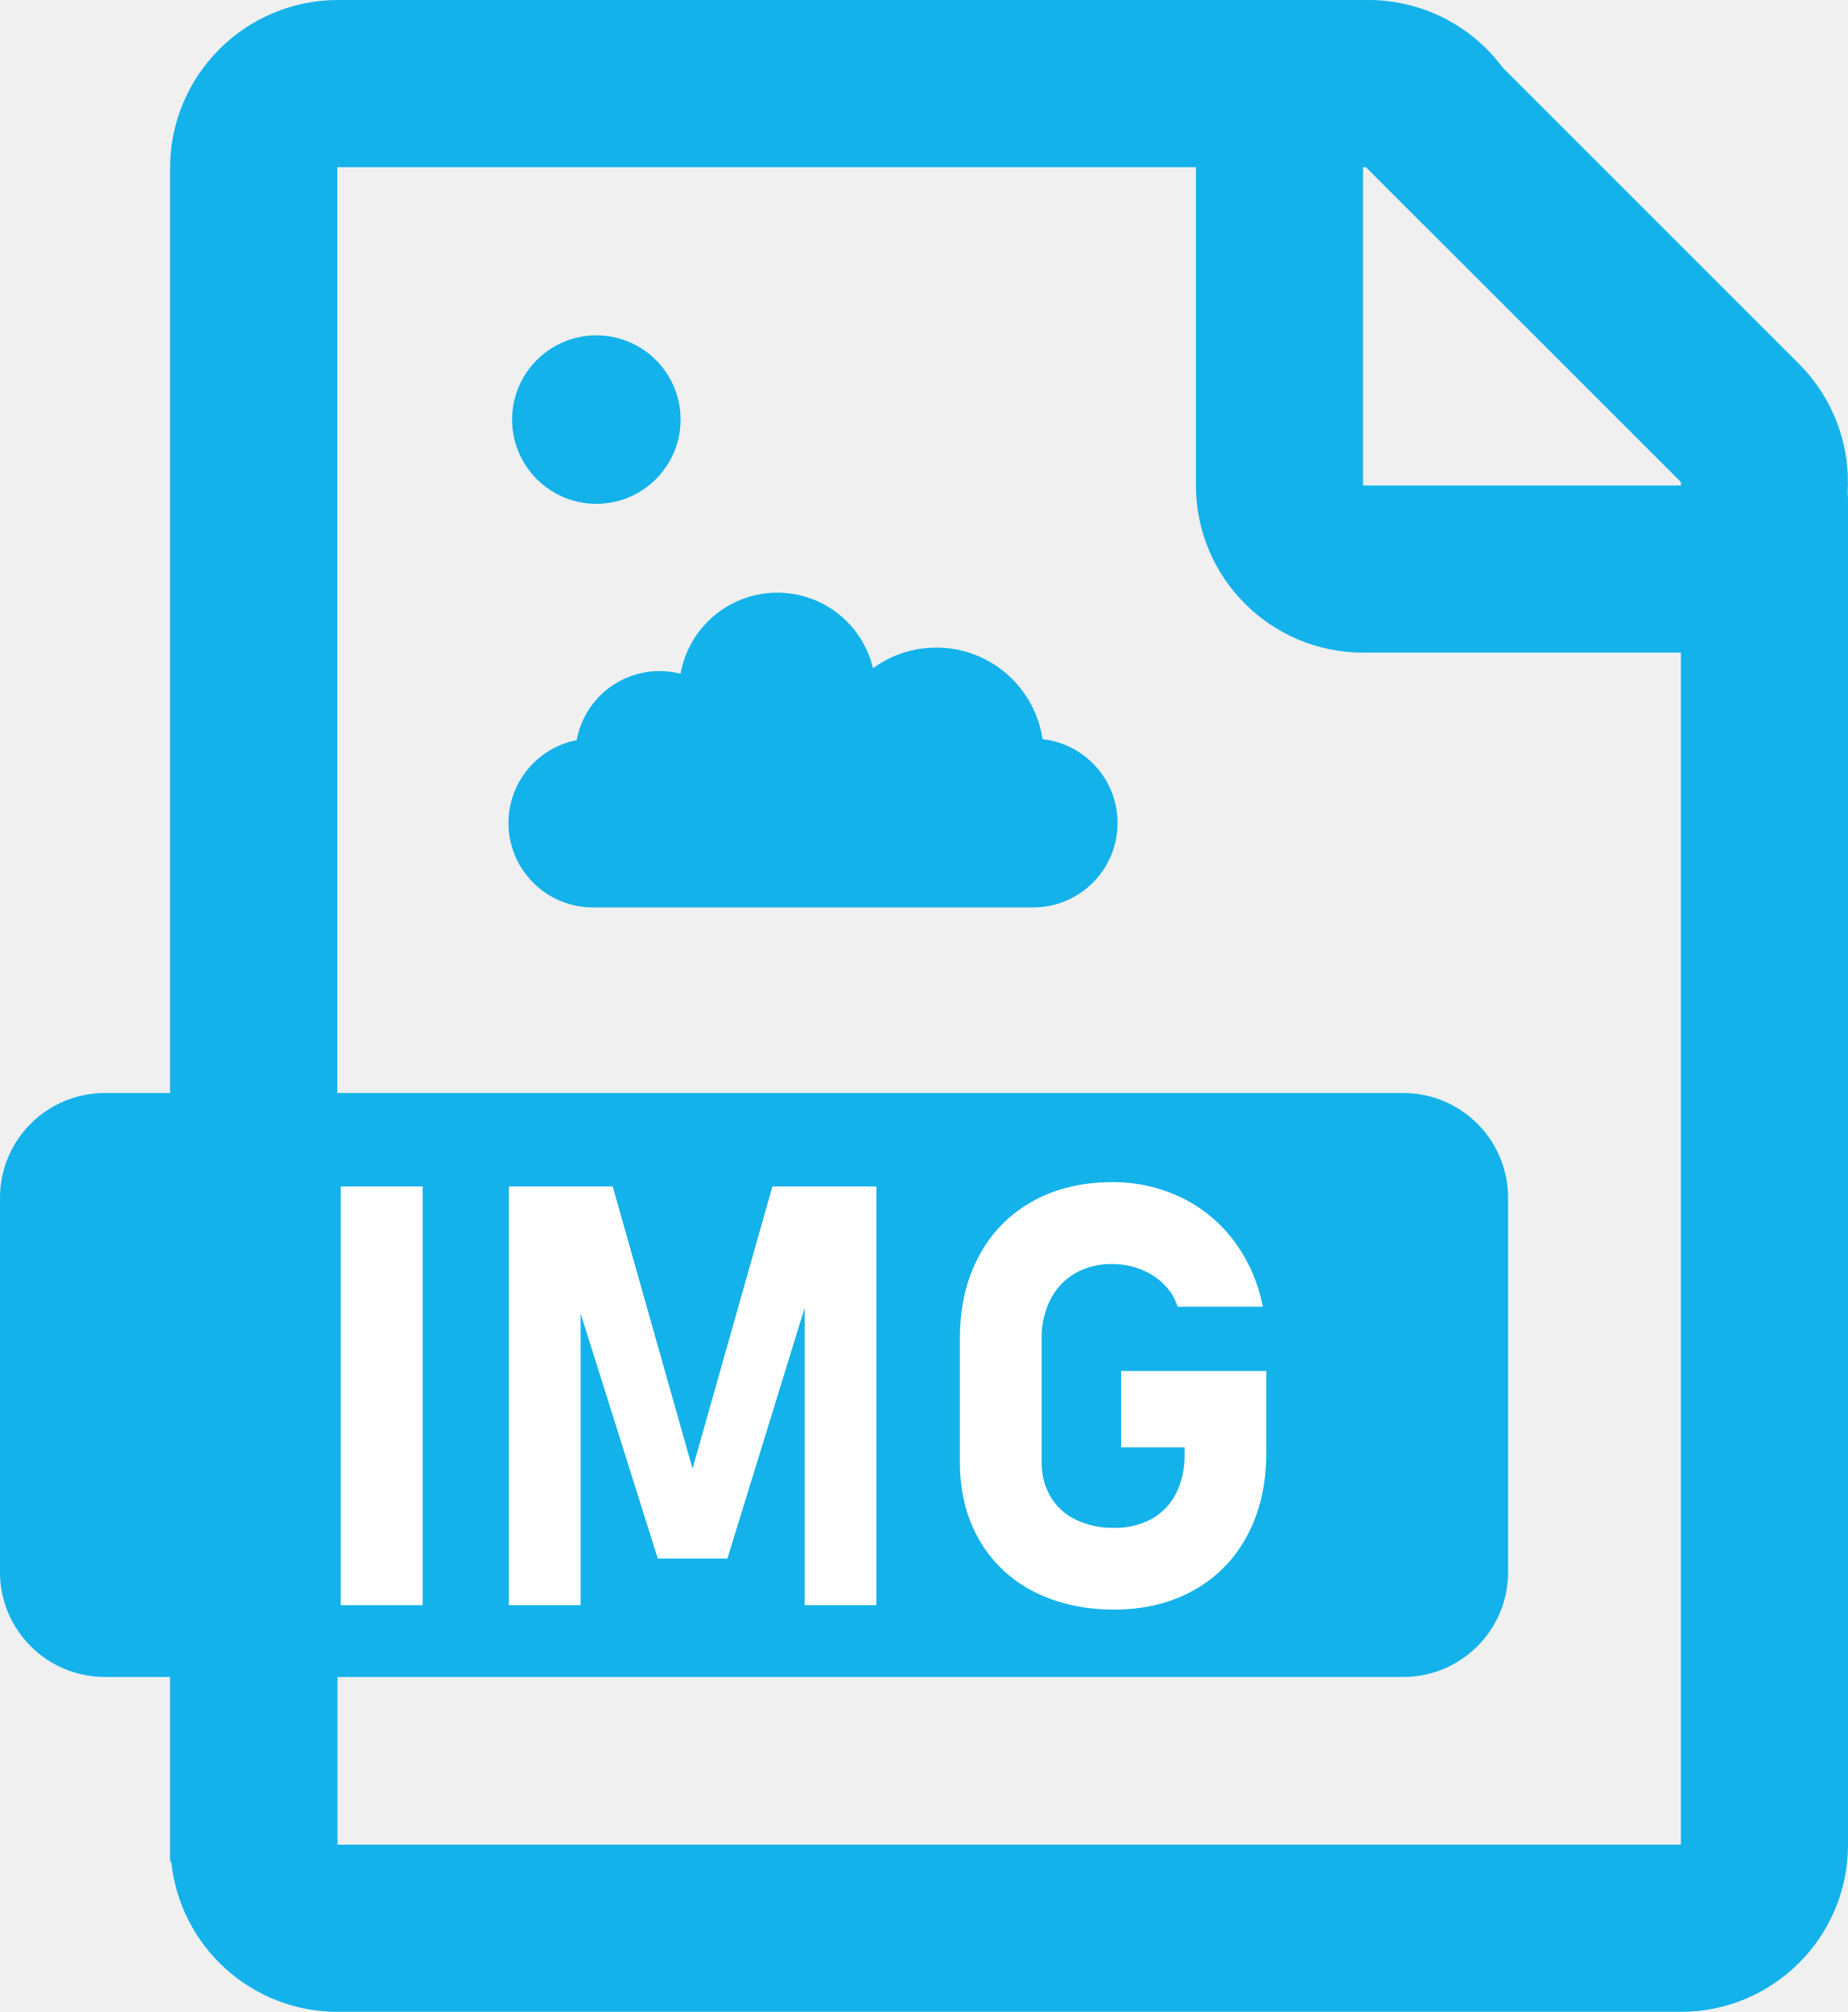
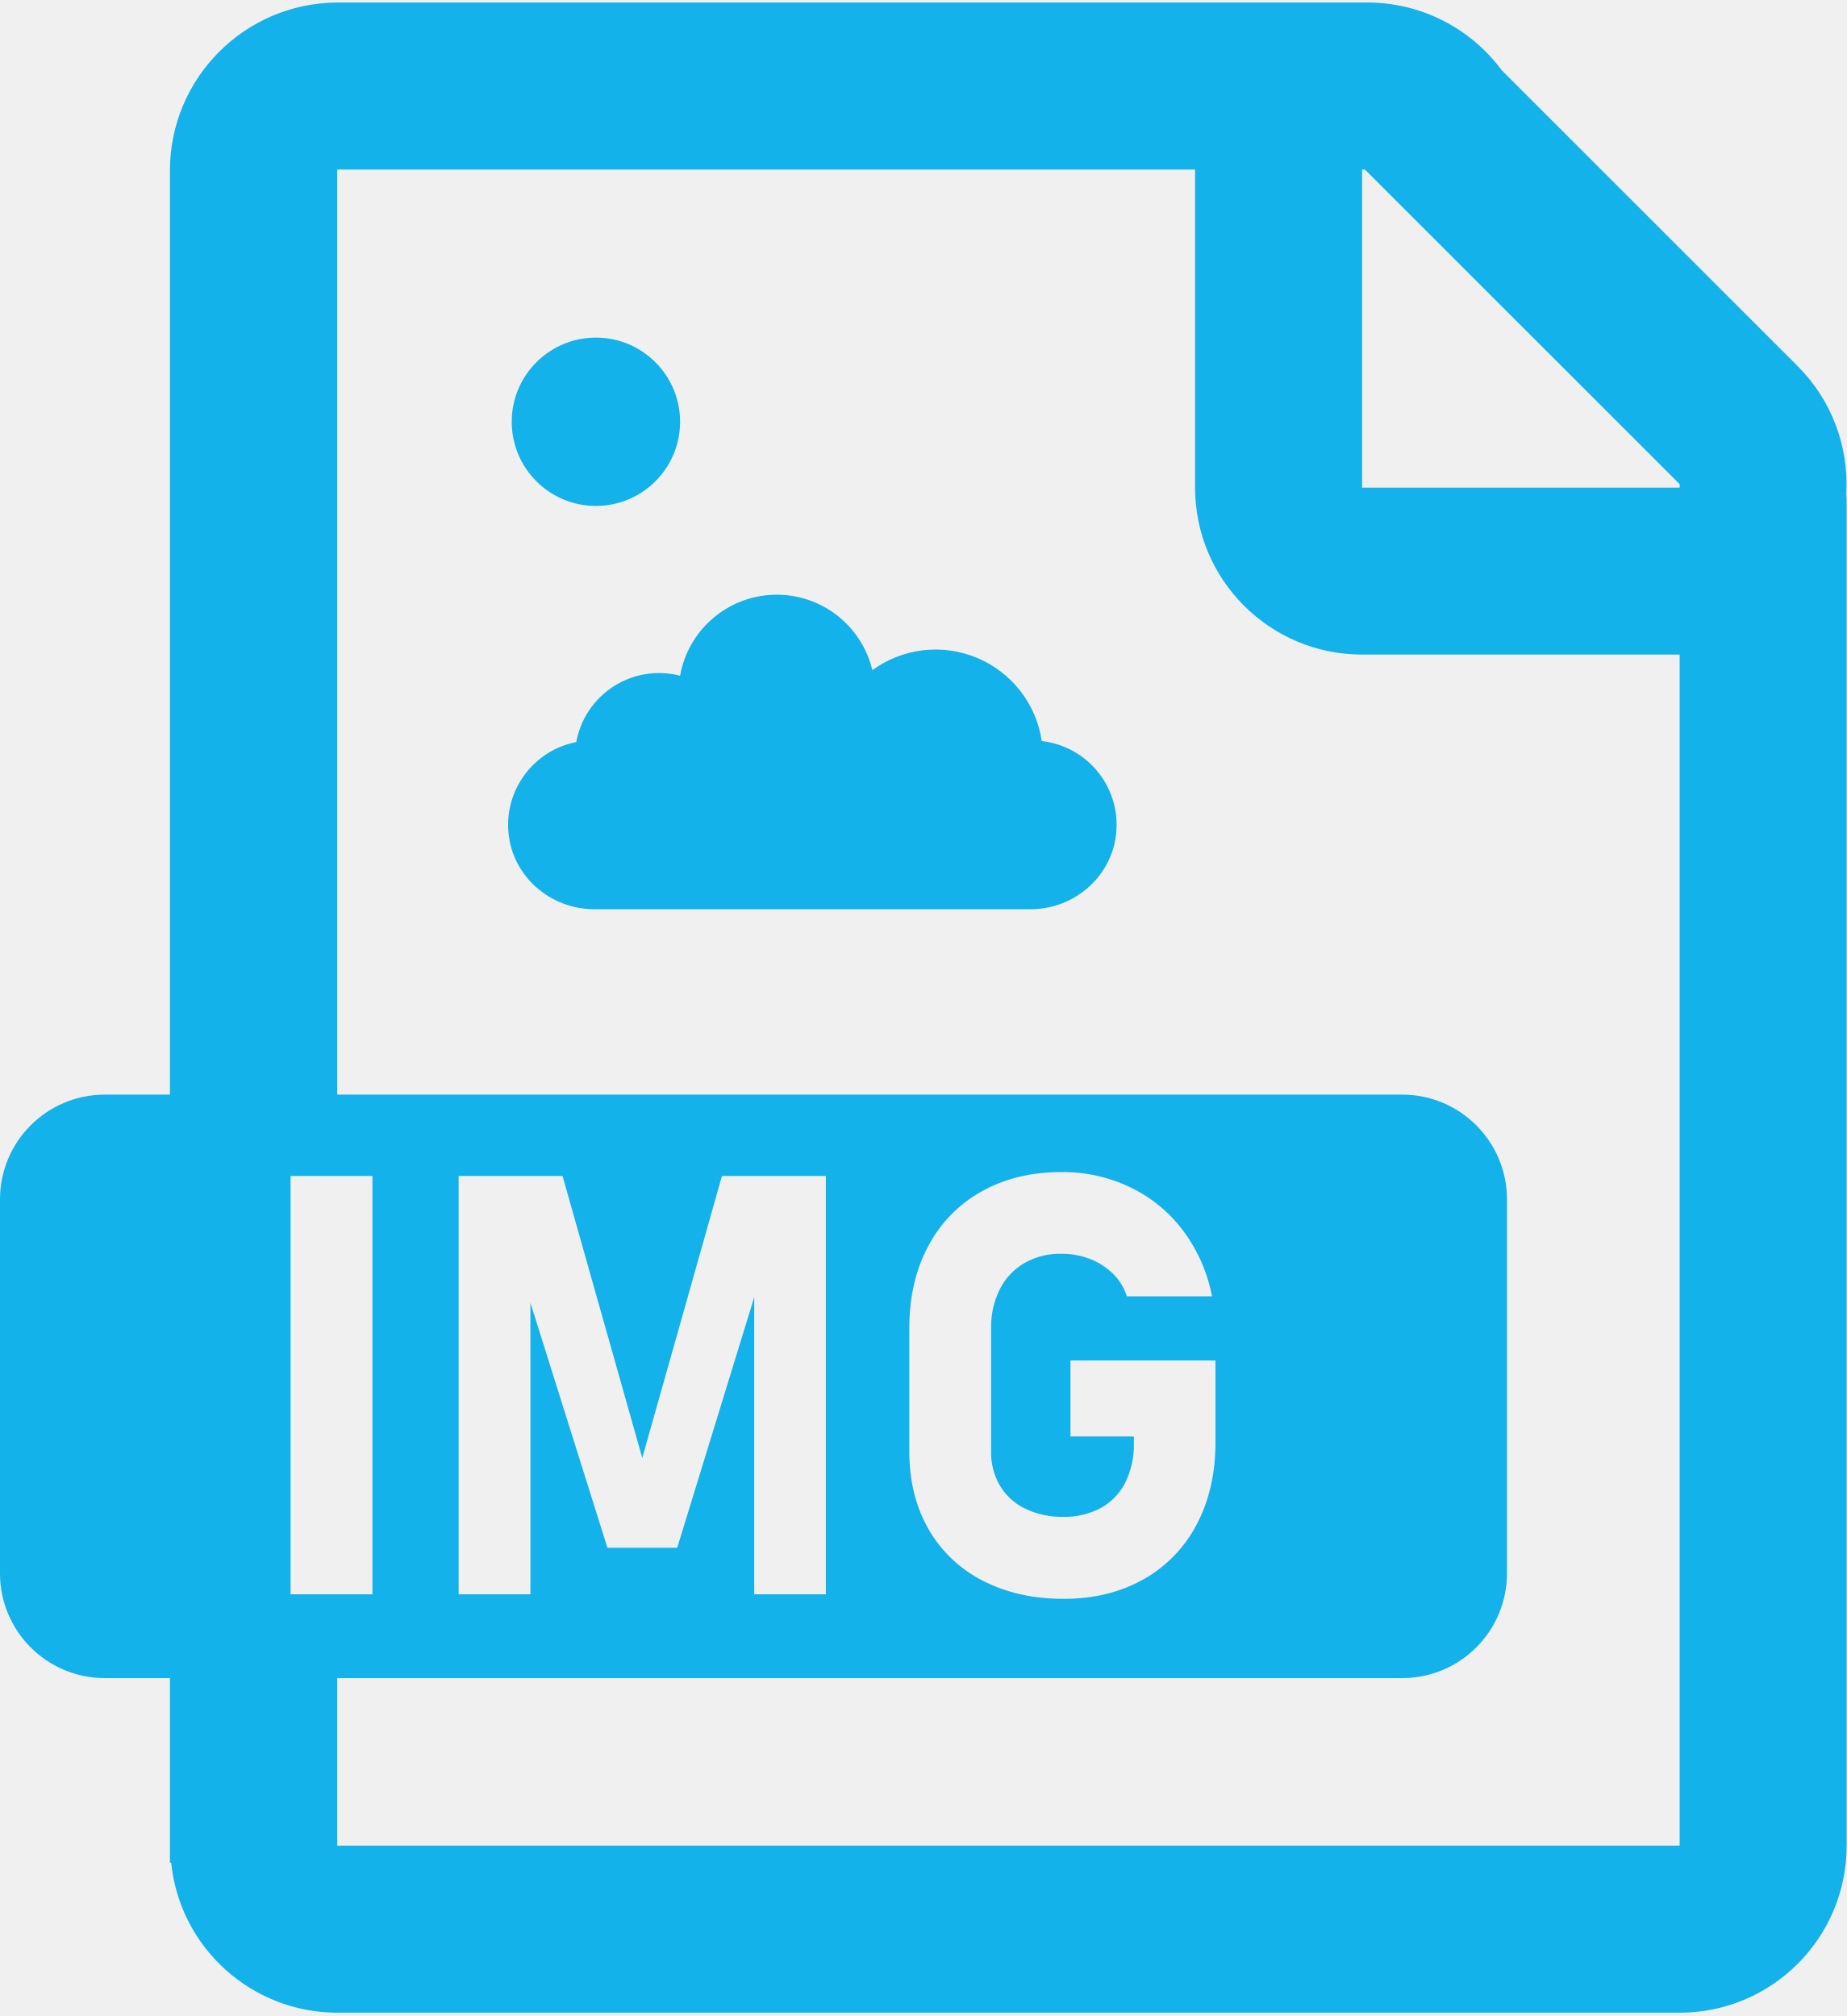
- <svg xmlns="http://www.w3.org/2000/svg" id="图层_1" data-name="图层 1" viewBox="0 0 563.99 614.11">
+ <svg xmlns="http://www.w3.org/2000/svg" id="图层_1" data-name="图层 1" viewBox="0 0 564 615.84">
  <defs>
-     <style>.cls-1{fill:none;}.cls-2{clip-path:url(#clip-path);}.cls-3{fill:#13b2ea;}.cls-4{fill:#fff;}</style>
-     <clipPath id="clip-path" transform="translate(-15 -114.66)">
-       <rect class="cls-1" x="15" y="113.89" width="564" height="615.84" />
-     </clipPath>
+     <style>.cls-1{fill:none;}.cls-2{fill:#13b2ea;}</style>
  </defs>
-   <g class="cls-2">
-     <path class="cls-3" d="M578.88,264.77A50.89,50.89,0,0,0,564,225.69l-90.37-90.37a51,51,0,0,0-41-20.66H118.05A51.33,51.33,0,0,0,66.9,166V448.27H47a32,32,0,0,0-32,32V594.51a32,32,0,0,0,32,32H66.9v56.38h.37a51.05,51.05,0,0,0,50.78,45.83H528v0a51,51,0,0,0,51-51V268.06c0-1.11,0-2.2-.11-3.29ZM528,677.69h-410V626.51H443.26a32,32,0,0,0,32-32V480.27a32,32,0,0,0-32-32H117.94V165.69H380v97.16a51,51,0,0,0,51,51h97ZM232.34,479.53m-46.24,119h0M528,262.85H431V165.69h.87L528,261.79Zm0,0" transform="translate(-15 -114.66)" />
-   </g>
-   <path class="cls-3" d="M197,268.44a25.71,25.71,0,1,0-25.71-25.71A25.71,25.71,0,0,0,197,268.44ZM243.48,517.8c0-6.18-4.59-12-12.46-12H214.79v24.06H231c7.87,0,12.46-5.84,12.46-12Zm89.7-177.53a32.78,32.78,0,0,0-51.75-21.66,30,30,0,0,0-58.72,1.69A25.71,25.71,0,0,0,191,340.57a25.77,25.77,0,0,0,5,51.06H330.27a25.76,25.76,0,0,0,2.91-51.36Zm0,0" transform="translate(-15 -114.66)" />
-   <path class="cls-4" d="M144,604.59H119V476.8h25Z" transform="translate(-15 -114.66)" />
-   <path class="cls-4" d="M250.73,476.8h31.73V604.59H260.58V505.36l.88,5.62L237,590.35H215.75l-24.43-77.61.88-7.38v99.23H170.31V476.8H202l24.35,86.13Z" transform="translate(-15 -114.66)" />
-   <path class="cls-4" d="M401.47,533.13v25q0,14.25-5.76,25.1A40.74,40.74,0,0,1,379.41,600q-10.56,5.94-24.44,5.94t-24.65-5.58a39.92,39.92,0,0,1-16.52-15.78q-5.85-10.2-5.85-23.64V523.2q0-14.24,5.76-25.05A40.76,40.76,0,0,1,330,481.41q10.55-5.94,24.43-5.93a47.68,47.68,0,0,1,21.1,4.7,43.9,43.9,0,0,1,16.13,13.31,49,49,0,0,1,8.74,20h-26a16.88,16.88,0,0,0-4.35-7,20.5,20.5,0,0,0-7.12-4.48,23.85,23.85,0,0,0-8.49-1.54,22.25,22.25,0,0,0-11.29,2.81,19.22,19.22,0,0,0-7.56,8,25.63,25.63,0,0,0-2.68,12v37.71a20.14,20.14,0,0,0,2.73,10.54,17.88,17.88,0,0,0,7.73,7A25.88,25.88,0,0,0,355,581a23.32,23.32,0,0,0,11.38-2.68,18.17,18.17,0,0,0,7.52-7.78,25.88,25.88,0,0,0,2.63-12v-2.11H357.17V533.13Z" transform="translate(-15 -114.66)" />
+   <path class="cls-1" d="M15,113.89V729.73H579V113.89ZM194.83,217.1a25.72,25.72,0,1,1-23.51,23.59A25.73,25.73,0,0,1,194.83,217.1ZM231,529.83H214.79V505.77H231c7.87,0,12.46,5.85,12.46,12S238.89,529.83,231,529.83Zm98.75-138.2H196.53c-13.29,0-24.83-9.85-26.18-23.07a25.79,25.79,0,0,1,20.67-28,25.71,25.71,0,0,1,31.69-20.27,30,30,0,0,1,58.72-1.69,32.78,32.78,0,0,1,51.75,21.66A25.75,25.75,0,0,1,356,367.64C355.06,381.24,343.4,391.63,329.77,391.63Z" transform="translate(-15 -113.89)" />
+   <path class="cls-2" d="M197,268.44a25.71,25.71,0,1,0-25.71-25.71A25.71,25.71,0,0,0,197,268.44Z" transform="translate(-15 -113.89)" />
+   <path class="cls-2" d="M333.18,340.27a32.78,32.78,0,0,0-51.75-21.66,30,30,0,0,0-58.72,1.69A25.71,25.71,0,0,0,191,340.57a25.79,25.79,0,0,0-20.67,28c1.35,13.22,12.89,23.07,26.18,23.07H329.77c13.63,0,25.29-10.39,26.2-24A25.75,25.75,0,0,0,333.18,340.27Z" transform="translate(-15 -113.89)" />
+   <path class="cls-2" d="M578.88,264.77A50.89,50.89,0,0,0,564,225.69l-90.37-90.37a51,51,0,0,0-41-20.66H118.05A51.36,51.36,0,0,0,66.9,166V448.27H47a32,32,0,0,0-32,32V594.51a32,32,0,0,0,32,32H66.9v56.38h.37a51.05,51.05,0,0,0,50.78,45.83H528v0a51,51,0,0,0,51-51V268.06C579,267,579,265.86,578.88,264.77ZM103.75,473.11h25v127.8h-25ZM528,677.69H118V626.51H443.26a32,32,0,0,0,32-32V480.27a32,32,0,0,0-32-32H118V165.69H380v97.16a51,51,0,0,0,51,51h97Zm-306.17-91H200.52L177,511.85v89.06H155.08V473.11h31.73l24.35,86.14,24.34-86.14h31.73v127.8H245.35V510.16Zm98.61-18.9a18,18,0,0,0,7.74,7,26,26,0,0,0,11.6,2.46,23.21,23.21,0,0,0,11.38-2.68,18.2,18.2,0,0,0,7.52-7.77,26,26,0,0,0,2.63-12v-2.11H341.94v-23.2h44.29v25q0,14.24-5.75,25.1a40.77,40.77,0,0,1-16.31,16.78q-10.55,5.94-24.43,5.93t-24.65-5.58a39.92,39.92,0,0,1-16.53-15.77q-5.83-10.2-5.84-23.65v-37.7q0-14.24,5.76-25a40.7,40.7,0,0,1,16.3-16.74q10.55-5.94,24.43-5.93a47.54,47.54,0,0,1,21.1,4.7,43.79,43.79,0,0,1,16.12,13.31,48.86,48.86,0,0,1,8.75,19.95h-26a16.91,16.91,0,0,0-4.35-7,20.34,20.34,0,0,0-7.12-4.49,24,24,0,0,0-8.48-1.53,22.13,22.13,0,0,0-11.29,2.81,19.16,19.16,0,0,0-7.56,8,25.6,25.6,0,0,0-2.68,11.95v37.7A20.24,20.24,0,0,0,320.4,567.77ZM528,262.85H431V165.69h.87L528,261.79Z" transform="translate(-15 -113.89)" />
</svg>
